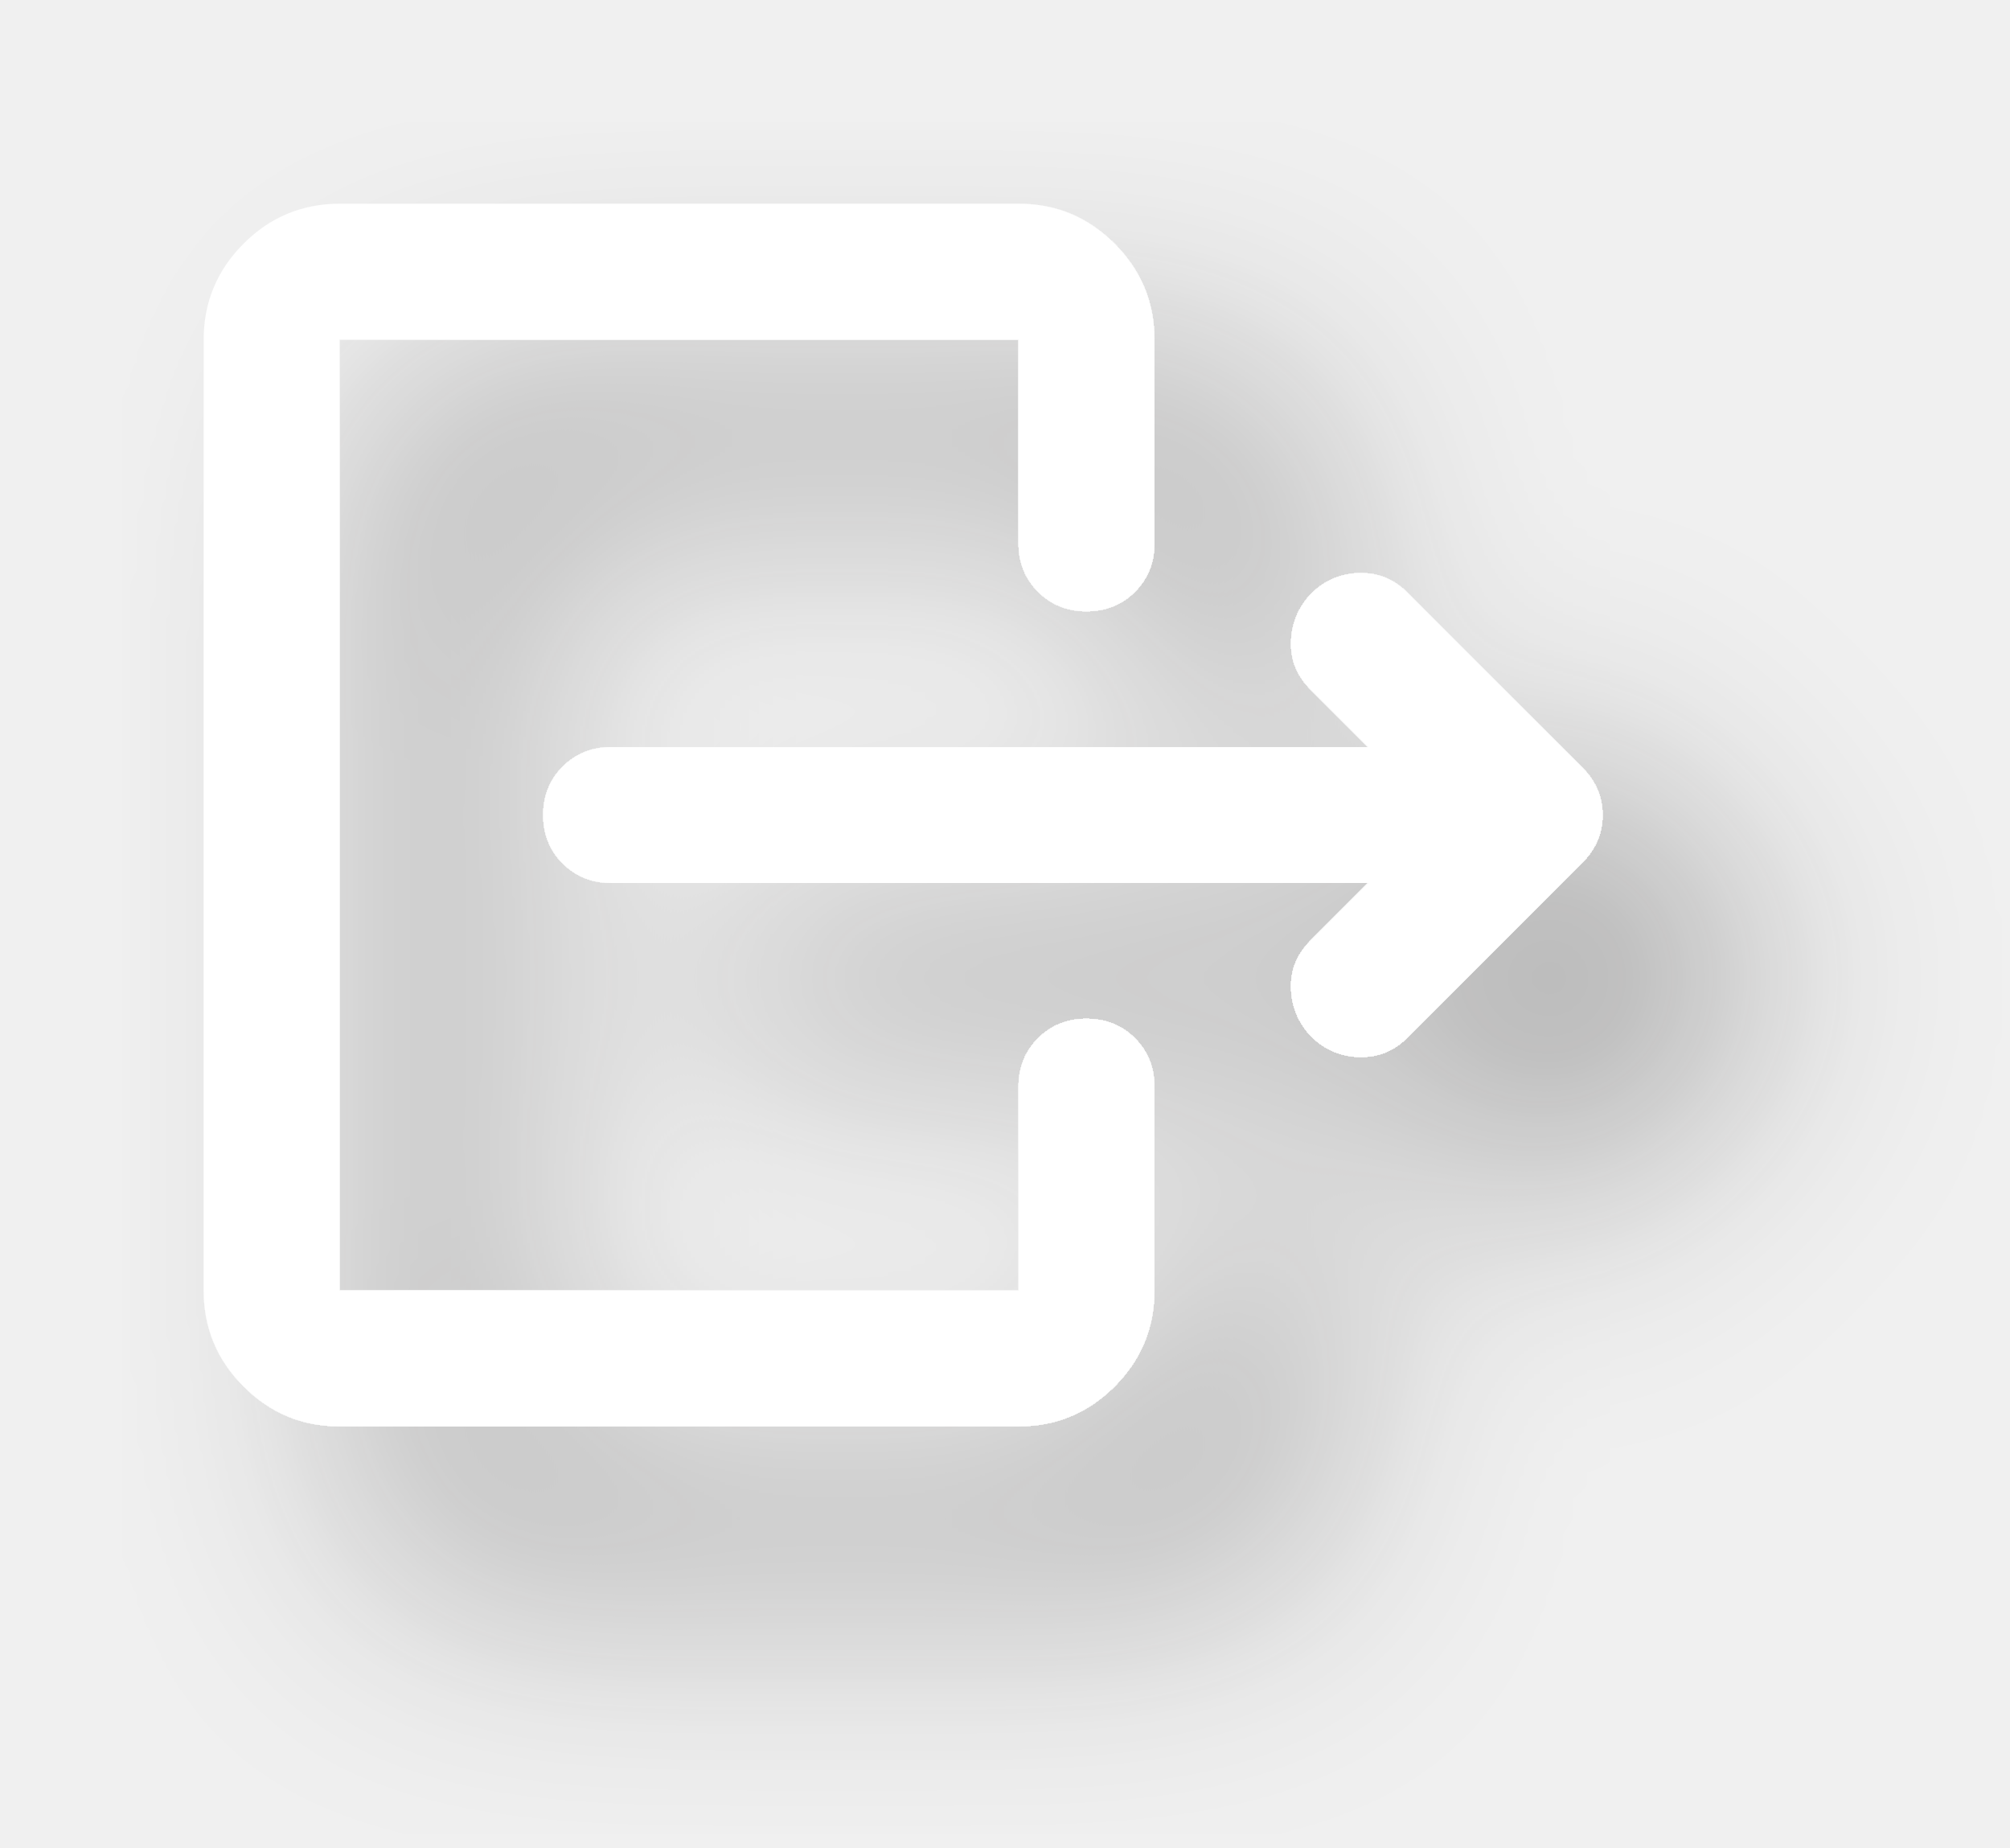
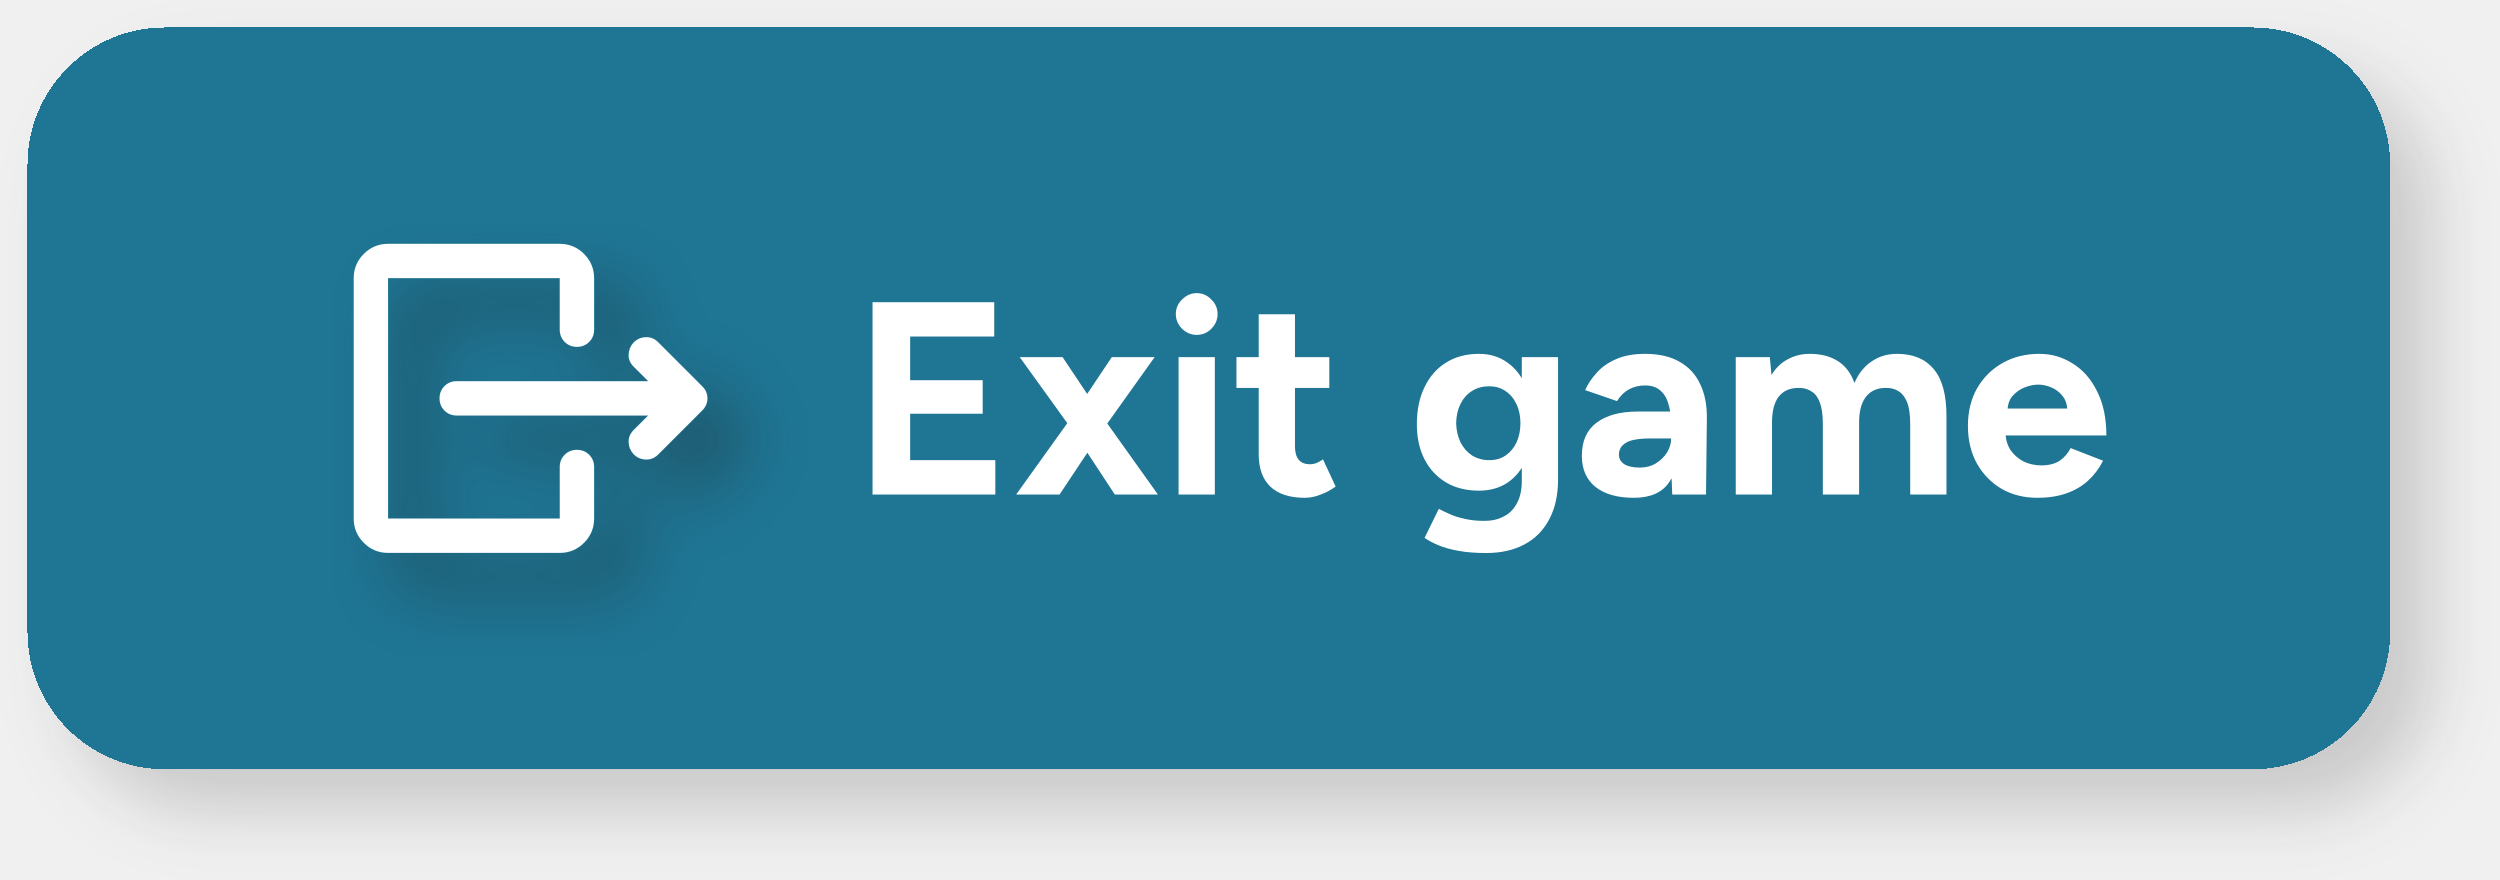
- <svg xmlns="http://www.w3.org/2000/svg" width="37" height="34" viewBox="0 0 37 34" fill="none">
-   <g filter="url(#filter0_d_2197_5315)">
-     <mask id="mask0_2197_5315" style="mask-type:alpha" maskUnits="userSpaceOnUse" x="0" y="0" width="30" height="30">
-       <rect width="30" height="30" fill="#D9D9D9" />
-     </mask>
-     <g mask="url(#mask0_2197_5315)">
-       <path d="M25.188 16.25H11.25C10.896 16.25 10.599 16.13 10.359 15.891C10.12 15.651 10 15.354 10 15C10 14.646 10.12 14.349 10.359 14.109C10.599 13.87 10.896 13.75 11.25 13.75H25.188L24.125 12.688C23.875 12.438 23.755 12.146 23.766 11.812C23.776 11.479 23.896 11.188 24.125 10.938C24.375 10.688 24.672 10.557 25.016 10.547C25.359 10.537 25.656 10.656 25.906 10.906L29.125 14.125C29.375 14.375 29.5 14.667 29.5 15C29.5 15.333 29.375 15.625 29.125 15.875L25.906 19.094C25.656 19.344 25.359 19.463 25.016 19.453C24.672 19.443 24.375 19.312 24.125 19.062C23.896 18.812 23.776 18.521 23.766 18.188C23.755 17.854 23.875 17.562 24.125 17.312L25.188 16.25ZM18.75 10V6.25H6.25V23.75H18.75V20C18.75 19.646 18.87 19.349 19.109 19.109C19.349 18.87 19.646 18.75 20 18.75C20.354 18.75 20.651 18.87 20.891 19.109C21.13 19.349 21.25 19.646 21.25 20V23.75C21.25 24.438 21.005 25.026 20.516 25.516C20.026 26.005 19.438 26.25 18.75 26.25H6.25C5.562 26.25 4.974 26.005 4.484 25.516C3.995 25.026 3.75 24.438 3.75 23.75V6.25C3.75 5.562 3.995 4.974 4.484 4.484C4.974 3.995 5.562 3.75 6.25 3.75H18.75C19.438 3.75 20.026 3.995 20.516 4.484C21.005 4.974 21.25 5.562 21.25 6.25V10C21.25 10.354 21.13 10.651 20.891 10.891C20.651 11.13 20.354 11.25 20 11.25C19.646 11.25 19.349 11.13 19.109 10.891C18.87 10.651 18.75 10.354 18.75 10Z" fill="white" />
+ <svg xmlns="http://www.w3.org/2000/svg" width="182" height="64" viewBox="0 0 182 64" fill="none">
+   <g filter="url(#filter0_d_2197_5350)">
+     <rect x="2" y="2" width="172" height="54" rx="10" fill="#1E7594" shape-rendering="crispEdges" />
+     <g filter="url(#filter1_d_2197_5350)">
+       <mask id="mask0_2197_5350" style="mask-type:alpha" maskUnits="userSpaceOnUse" x="22" y="14" width="30" height="30">
+         <rect x="22" y="14" width="30" height="30" fill="#D9D9D9" />
+       </mask>
+       <g mask="url(#mask0_2197_5350)">
+         <path d="M47.188 30.25H33.25C32.896 30.25 32.599 30.13 32.359 29.891C32.12 29.651 32 29.354 32 29C32 28.646 32.12 28.349 32.359 28.109C32.599 27.87 32.896 27.75 33.25 27.75H47.188L46.125 26.688C45.875 26.438 45.755 26.146 45.766 25.812C45.776 25.479 45.896 25.188 46.125 24.938C46.375 24.688 46.672 24.557 47.016 24.547C47.359 24.537 47.656 24.656 47.906 24.906L51.125 28.125C51.375 28.375 51.5 28.667 51.5 29C51.5 29.333 51.375 29.625 51.125 29.875L47.906 33.094C47.656 33.344 47.359 33.464 47.016 33.453C46.672 33.443 46.375 33.312 46.125 33.062C45.896 32.812 45.776 32.521 45.766 32.188C45.755 31.854 45.875 31.562 46.125 31.312L47.188 30.25ZM40.75 24V20.25H28.25V37.75H40.75V34C40.75 33.646 40.87 33.349 41.109 33.109C41.349 32.87 41.646 32.75 42 32.75C42.354 32.75 42.651 32.87 42.891 33.109C43.13 33.349 43.25 33.646 43.25 34V37.75C43.25 38.438 43.005 39.026 42.516 39.516C42.026 40.005 41.438 40.25 40.75 40.25H28.25C27.562 40.25 26.974 40.005 26.484 39.516C25.995 39.026 25.75 38.438 25.75 37.75V20.25C25.75 19.562 25.995 18.974 26.484 18.484C26.974 17.995 27.562 17.75 28.25 17.75H40.75C41.438 17.75 42.026 17.995 42.516 18.484C43.005 18.974 43.25 19.562 43.25 20.25V24C43.25 24.354 43.13 24.651 42.891 24.891C42.651 25.13 42.354 25.25 42 25.25C41.646 25.25 41.349 25.13 41.109 24.891C40.87 24.651 40.75 24.354 40.75 24Z" fill="white" />
+       </g>
    </g>
+     <path d="M63.52 36V22H72.38V24.5H66.26V27.68H71.54V30.12H66.26V33.5H72.46V36H63.52ZM73.977 36L78.077 30.28L80.937 26H84.057L80.077 31.58L77.137 36H73.977ZM81.157 36L78.257 31.58L74.237 26H77.357L80.217 30.28L84.297 36H81.157ZM85.8 36V26H88.44V36H85.8ZM87.12 24.38C86.72 24.38 86.367 24.233 86.06 23.94C85.753 23.633 85.6 23.273 85.6 22.86C85.6 22.447 85.753 22.093 86.06 21.8C86.367 21.493 86.72 21.34 87.12 21.34C87.533 21.34 87.887 21.493 88.18 21.8C88.487 22.093 88.64 22.447 88.64 22.86C88.64 23.273 88.487 23.633 88.18 23.94C87.887 24.233 87.533 24.38 87.12 24.38ZM94.994 36.24C93.888 36.24 93.048 35.967 92.474 35.42C91.914 34.873 91.634 34.093 91.634 33.08V22.88H94.274V32.5C94.274 32.927 94.368 33.253 94.554 33.48C94.741 33.693 95.014 33.8 95.374 33.8C95.508 33.8 95.654 33.773 95.814 33.72C95.974 33.653 96.141 33.56 96.314 33.44L97.234 35.42C96.914 35.66 96.554 35.853 96.154 36C95.768 36.16 95.381 36.24 94.994 36.24ZM90.014 28.24V26H96.774V28.24H90.014ZM108.187 40.26C107.427 40.26 106.754 40.207 106.167 40.1C105.58 39.993 105.087 39.853 104.687 39.68C104.287 39.507 103.96 39.333 103.707 39.16L104.747 37.04C104.934 37.147 105.18 37.267 105.487 37.4C105.794 37.547 106.16 37.667 106.587 37.76C107.014 37.867 107.507 37.92 108.067 37.92C108.6 37.92 109.067 37.813 109.467 37.6C109.88 37.4 110.2 37.08 110.427 36.64C110.667 36.213 110.787 35.667 110.787 35V26H113.427V34.92C113.427 36.04 113.214 37 112.787 37.8C112.36 38.613 111.754 39.227 110.967 39.64C110.194 40.053 109.267 40.26 108.187 40.26ZM107.667 35.72C106.747 35.72 105.947 35.52 105.267 35.12C104.6 34.72 104.08 34.16 103.707 33.44C103.334 32.72 103.147 31.867 103.147 30.88C103.147 29.84 103.334 28.94 103.707 28.18C104.08 27.407 104.6 26.813 105.267 26.4C105.947 25.973 106.747 25.76 107.667 25.76C108.467 25.76 109.16 25.973 109.747 26.4C110.334 26.813 110.787 27.407 111.107 28.18C111.427 28.953 111.587 29.873 111.587 30.94C111.587 31.9 111.427 32.74 111.107 33.46C110.787 34.18 110.334 34.74 109.747 35.14C109.16 35.527 108.467 35.72 107.667 35.72ZM108.427 33.5C108.88 33.5 109.274 33.387 109.607 33.16C109.954 32.92 110.22 32.6 110.407 32.2C110.594 31.787 110.687 31.32 110.687 30.8C110.687 30.267 110.587 29.8 110.387 29.4C110.2 29 109.934 28.687 109.587 28.46C109.254 28.233 108.86 28.12 108.407 28.12C107.94 28.12 107.527 28.233 107.167 28.46C106.807 28.687 106.527 29 106.327 29.4C106.127 29.8 106.02 30.267 106.007 30.8C106.02 31.32 106.127 31.787 106.327 32.2C106.527 32.6 106.807 32.92 107.167 33.16C107.54 33.387 107.96 33.5 108.427 33.5ZM121.739 36L121.659 33.98V30.94C121.659 30.34 121.592 29.827 121.459 29.4C121.339 28.973 121.139 28.647 120.859 28.42C120.592 28.18 120.225 28.06 119.759 28.06C119.332 28.06 118.945 28.153 118.599 28.34C118.252 28.527 117.959 28.813 117.719 29.2L115.399 28.4C115.585 27.973 115.859 27.56 116.219 27.16C116.579 26.747 117.045 26.413 117.619 26.16C118.205 25.893 118.919 25.76 119.759 25.76C120.772 25.76 121.612 25.953 122.279 26.34C122.959 26.727 123.459 27.273 123.779 27.98C124.112 28.673 124.272 29.5 124.259 30.46L124.199 36H121.739ZM118.939 36.24C117.739 36.24 116.805 35.973 116.139 35.44C115.485 34.907 115.159 34.153 115.159 33.18C115.159 32.113 115.512 31.313 116.219 30.78C116.939 30.233 117.945 29.96 119.239 29.96H121.779V31.92H120.159C119.292 31.92 118.692 32.027 118.359 32.24C118.025 32.44 117.859 32.727 117.859 33.1C117.859 33.393 117.992 33.627 118.259 33.8C118.525 33.96 118.899 34.04 119.379 34.04C119.819 34.04 120.205 33.94 120.539 33.74C120.885 33.527 121.159 33.26 121.359 32.94C121.559 32.607 121.659 32.267 121.659 31.92H122.299C122.299 33.28 122.039 34.34 121.519 35.1C121.012 35.86 120.152 36.24 118.939 36.24ZM126.363 36V26H128.843L128.963 27.3C129.269 26.793 129.663 26.413 130.143 26.16C130.623 25.893 131.156 25.76 131.743 25.76C132.556 25.76 133.236 25.933 133.783 26.28C134.343 26.627 134.749 27.16 135.003 27.88C135.296 27.2 135.709 26.68 136.243 26.32C136.776 25.947 137.396 25.76 138.103 25.76C139.276 25.76 140.169 26.133 140.783 26.88C141.396 27.613 141.703 28.747 141.703 30.28V36H139.063V30.88C139.063 30.2 138.989 29.673 138.843 29.3C138.696 28.927 138.496 28.66 138.243 28.5C137.989 28.327 137.689 28.24 137.343 28.24C136.703 28.227 136.209 28.433 135.863 28.86C135.516 29.287 135.343 29.92 135.343 30.76V36H132.703V30.88C132.703 30.2 132.629 29.673 132.483 29.3C132.349 28.927 132.149 28.66 131.883 28.5C131.629 28.327 131.329 28.24 130.983 28.24C130.343 28.227 129.849 28.433 129.503 28.86C129.169 29.287 129.003 29.92 129.003 30.76V36H126.363ZM148.324 36.24C147.337 36.24 146.464 36.02 145.704 35.58C144.944 35.127 144.344 34.507 143.904 33.72C143.477 32.933 143.264 32.027 143.264 31C143.264 29.973 143.484 29.067 143.924 28.28C144.377 27.493 144.991 26.88 145.764 26.44C146.551 25.987 147.451 25.76 148.464 25.76C149.344 25.76 150.151 25.993 150.884 26.46C151.631 26.913 152.224 27.587 152.664 28.48C153.117 29.36 153.344 30.433 153.344 31.7H145.764L146.004 31.46C146.004 31.953 146.124 32.387 146.364 32.76C146.617 33.12 146.937 33.4 147.324 33.6C147.724 33.787 148.151 33.88 148.604 33.88C149.151 33.88 149.597 33.767 149.944 33.54C150.291 33.3 150.557 32.993 150.744 32.62L153.104 33.54C152.824 34.1 152.457 34.587 152.004 35C151.564 35.4 151.037 35.707 150.424 35.92C149.811 36.133 149.111 36.24 148.324 36.24ZM146.144 29.98L145.904 29.74H150.724L150.504 29.98C150.504 29.5 150.391 29.12 150.164 28.84C149.937 28.547 149.657 28.333 149.324 28.2C149.004 28.067 148.691 28 148.384 28C148.077 28 147.751 28.067 147.404 28.2C147.057 28.333 146.757 28.547 146.504 28.84C146.264 29.12 146.144 29.5 146.144 29.98Z" fill="white" />
  </g>
  <defs>
-     <filter id="filter0_d_2197_5315" x="2.25" y="2.25" width="34.75" height="31.5" filterUnits="userSpaceOnUse" color-interpolation-filters="sRGB">
+     <filter id="filter0_d_2197_5350" x="0" y="0" width="182" height="64" filterUnits="userSpaceOnUse" color-interpolation-filters="sRGB">
+       <feFlood flood-opacity="0" result="BackgroundImageFix" />
+       <feColorMatrix in="SourceAlpha" type="matrix" values="0 0 0 0 0 0 0 0 0 0 0 0 0 0 0 0 0 0 127 0" result="hardAlpha" />
+       <feOffset dx="3" dy="3" />
+       <feGaussianBlur stdDeviation="2.5" />
+       <feComposite in2="hardAlpha" operator="out" />
+       <feColorMatrix type="matrix" values="0 0 0 0 0.184 0 0 0 0 0.18 0 0 0 0 0.18 0 0 0 0.2 0" />
+       <feBlend mode="normal" in2="BackgroundImageFix" result="effect1_dropShadow_2197_5350" />
+       <feBlend mode="normal" in="SourceGraphic" in2="effect1_dropShadow_2197_5350" result="shape" />
+     </filter>
+     <filter id="filter1_d_2197_5350" x="24.25" y="16.25" width="34.75" height="31.5" filterUnits="userSpaceOnUse" color-interpolation-filters="sRGB">
      <feFlood flood-opacity="0" result="BackgroundImageFix" />
      <feColorMatrix in="SourceAlpha" type="matrix" values="0 0 0 0 0 0 0 0 0 0 0 0 0 0 0 0 0 0 127 0" result="hardAlpha" />
      <feOffset dx="3" dy="3" />
      <feGaussianBlur stdDeviation="2.25" />
      <feComposite in2="hardAlpha" operator="out" />
      <feColorMatrix type="matrix" values="0 0 0 0 0.114 0 0 0 0 0.113 0 0 0 0 0.113 0 0 0 0.35 0" />
-       <feBlend mode="normal" in2="BackgroundImageFix" result="effect1_dropShadow_2197_5315" />
-       <feBlend mode="normal" in="SourceGraphic" in2="effect1_dropShadow_2197_5315" result="shape" />
+       <feBlend mode="normal" in2="BackgroundImageFix" result="effect1_dropShadow_2197_5350" />
+       <feBlend mode="normal" in="SourceGraphic" in2="effect1_dropShadow_2197_5350" result="shape" />
    </filter>
  </defs>
</svg>
